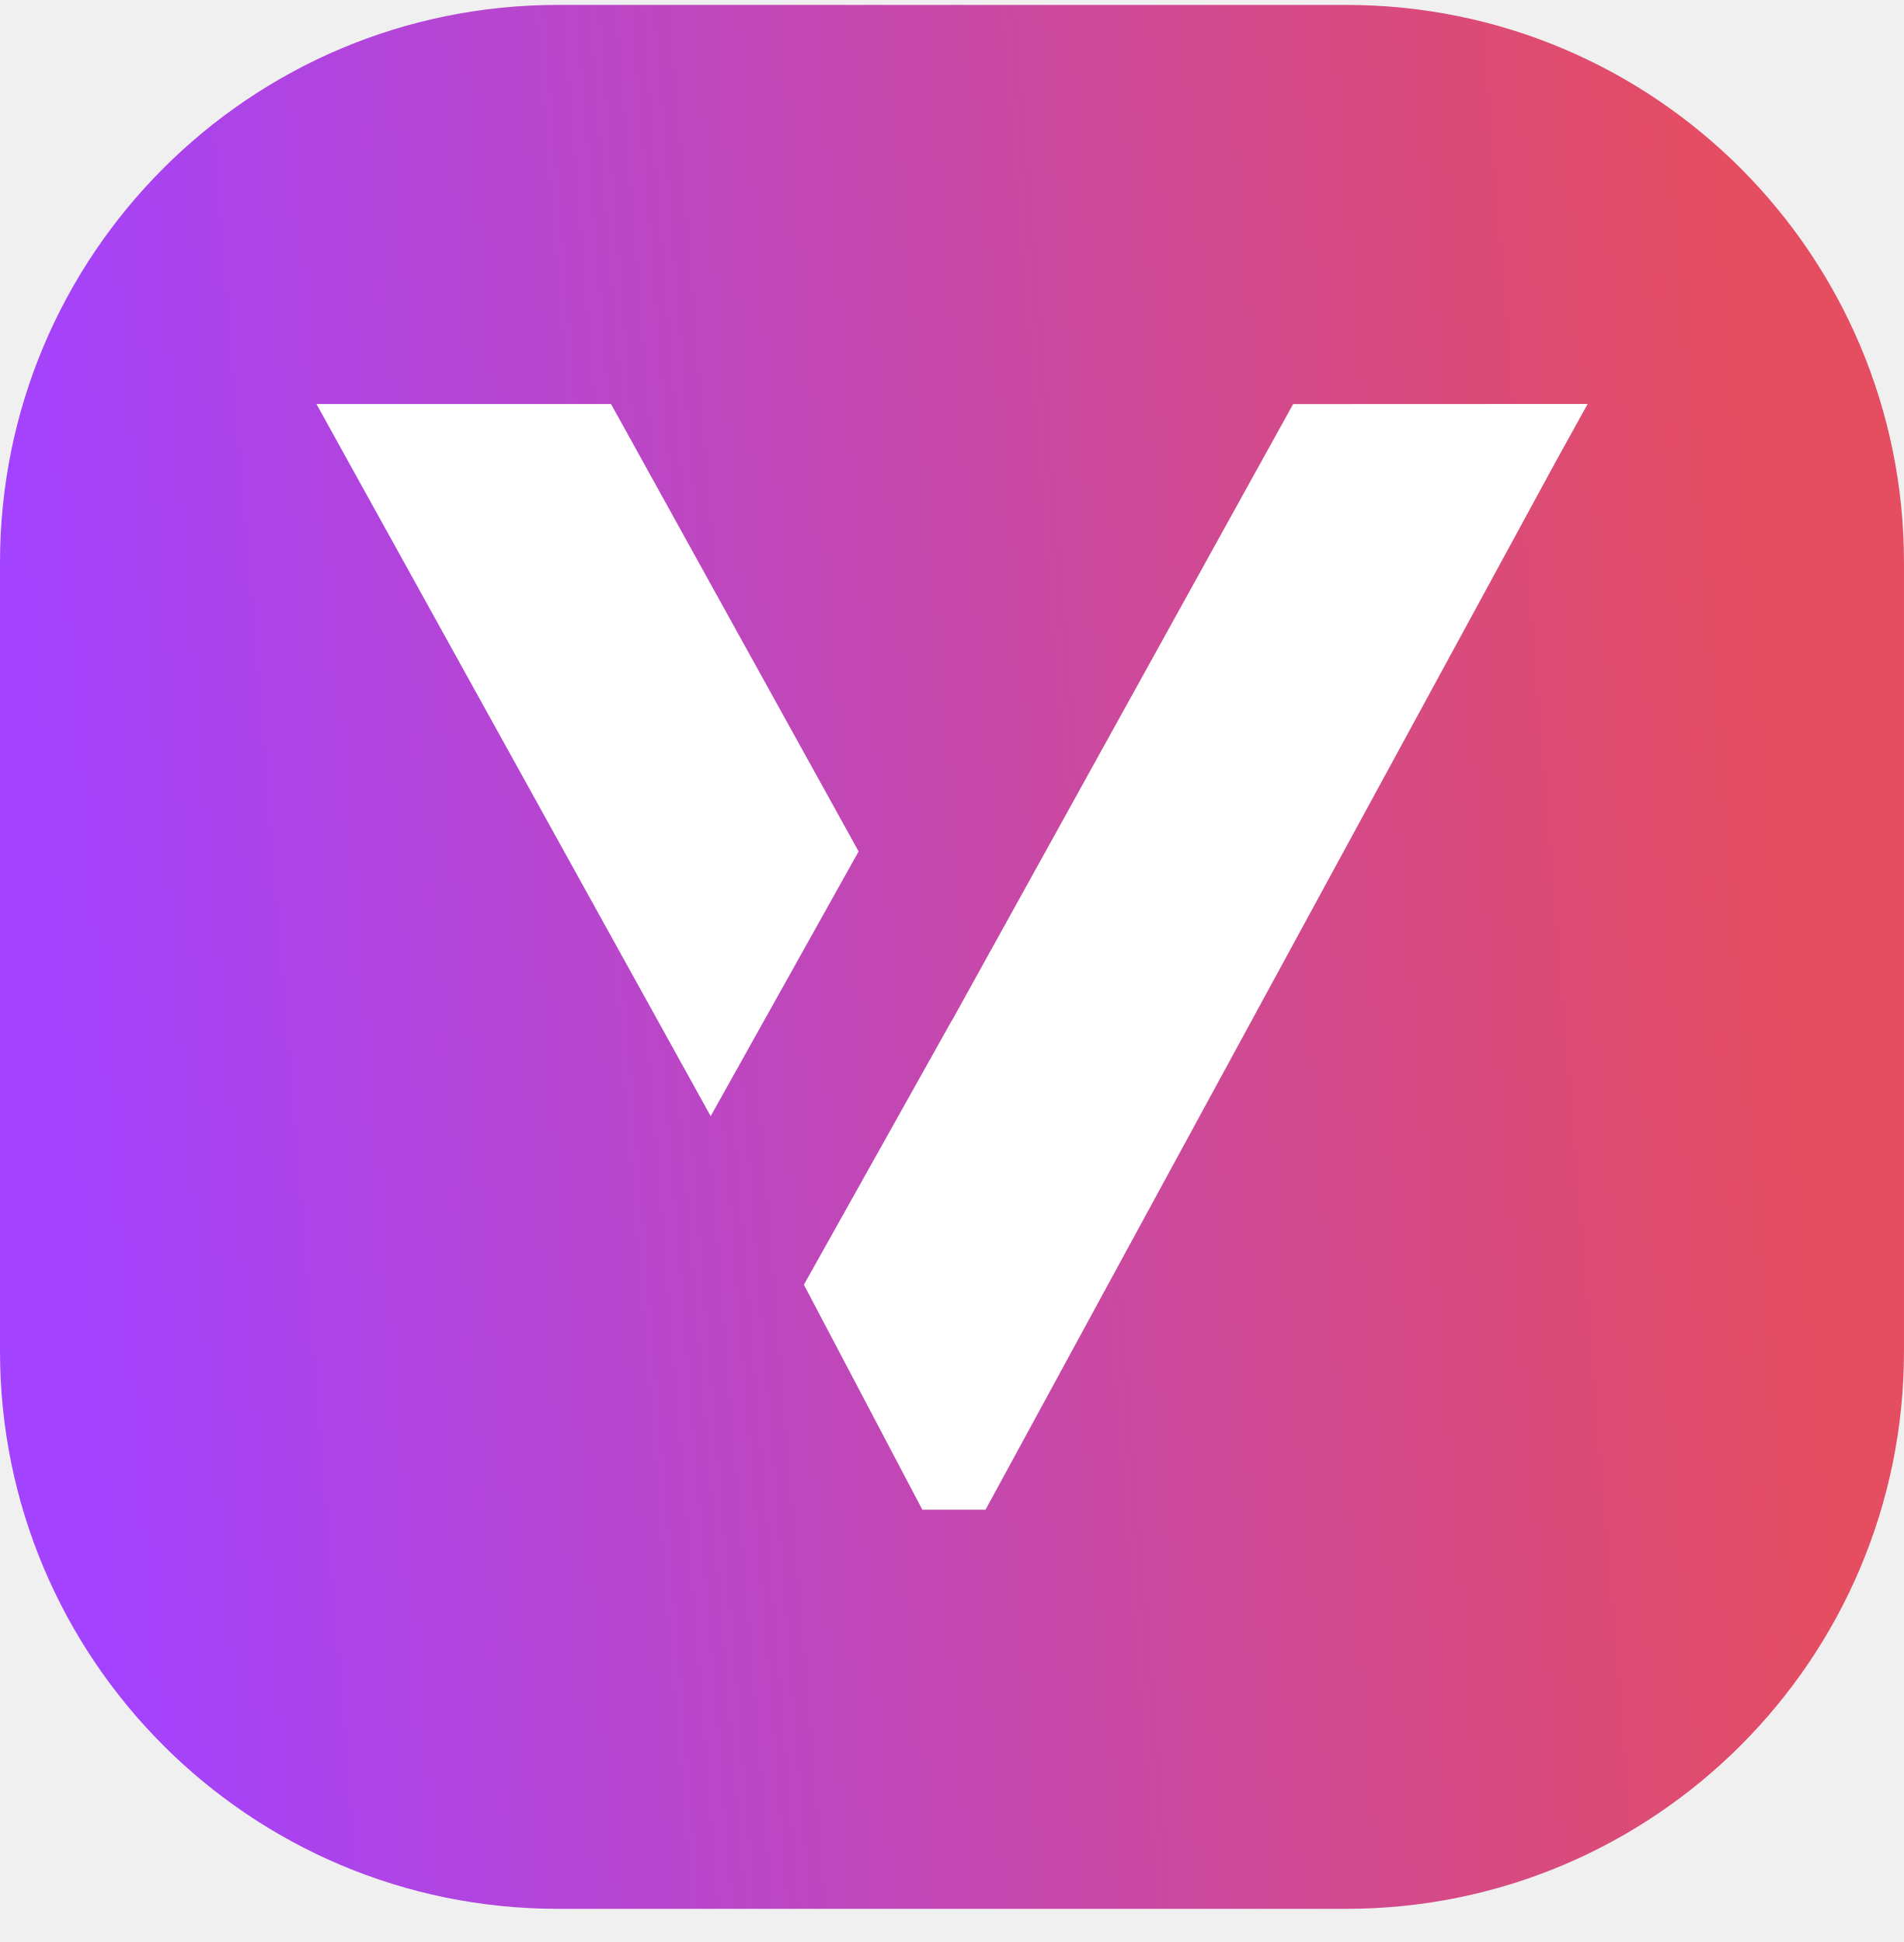
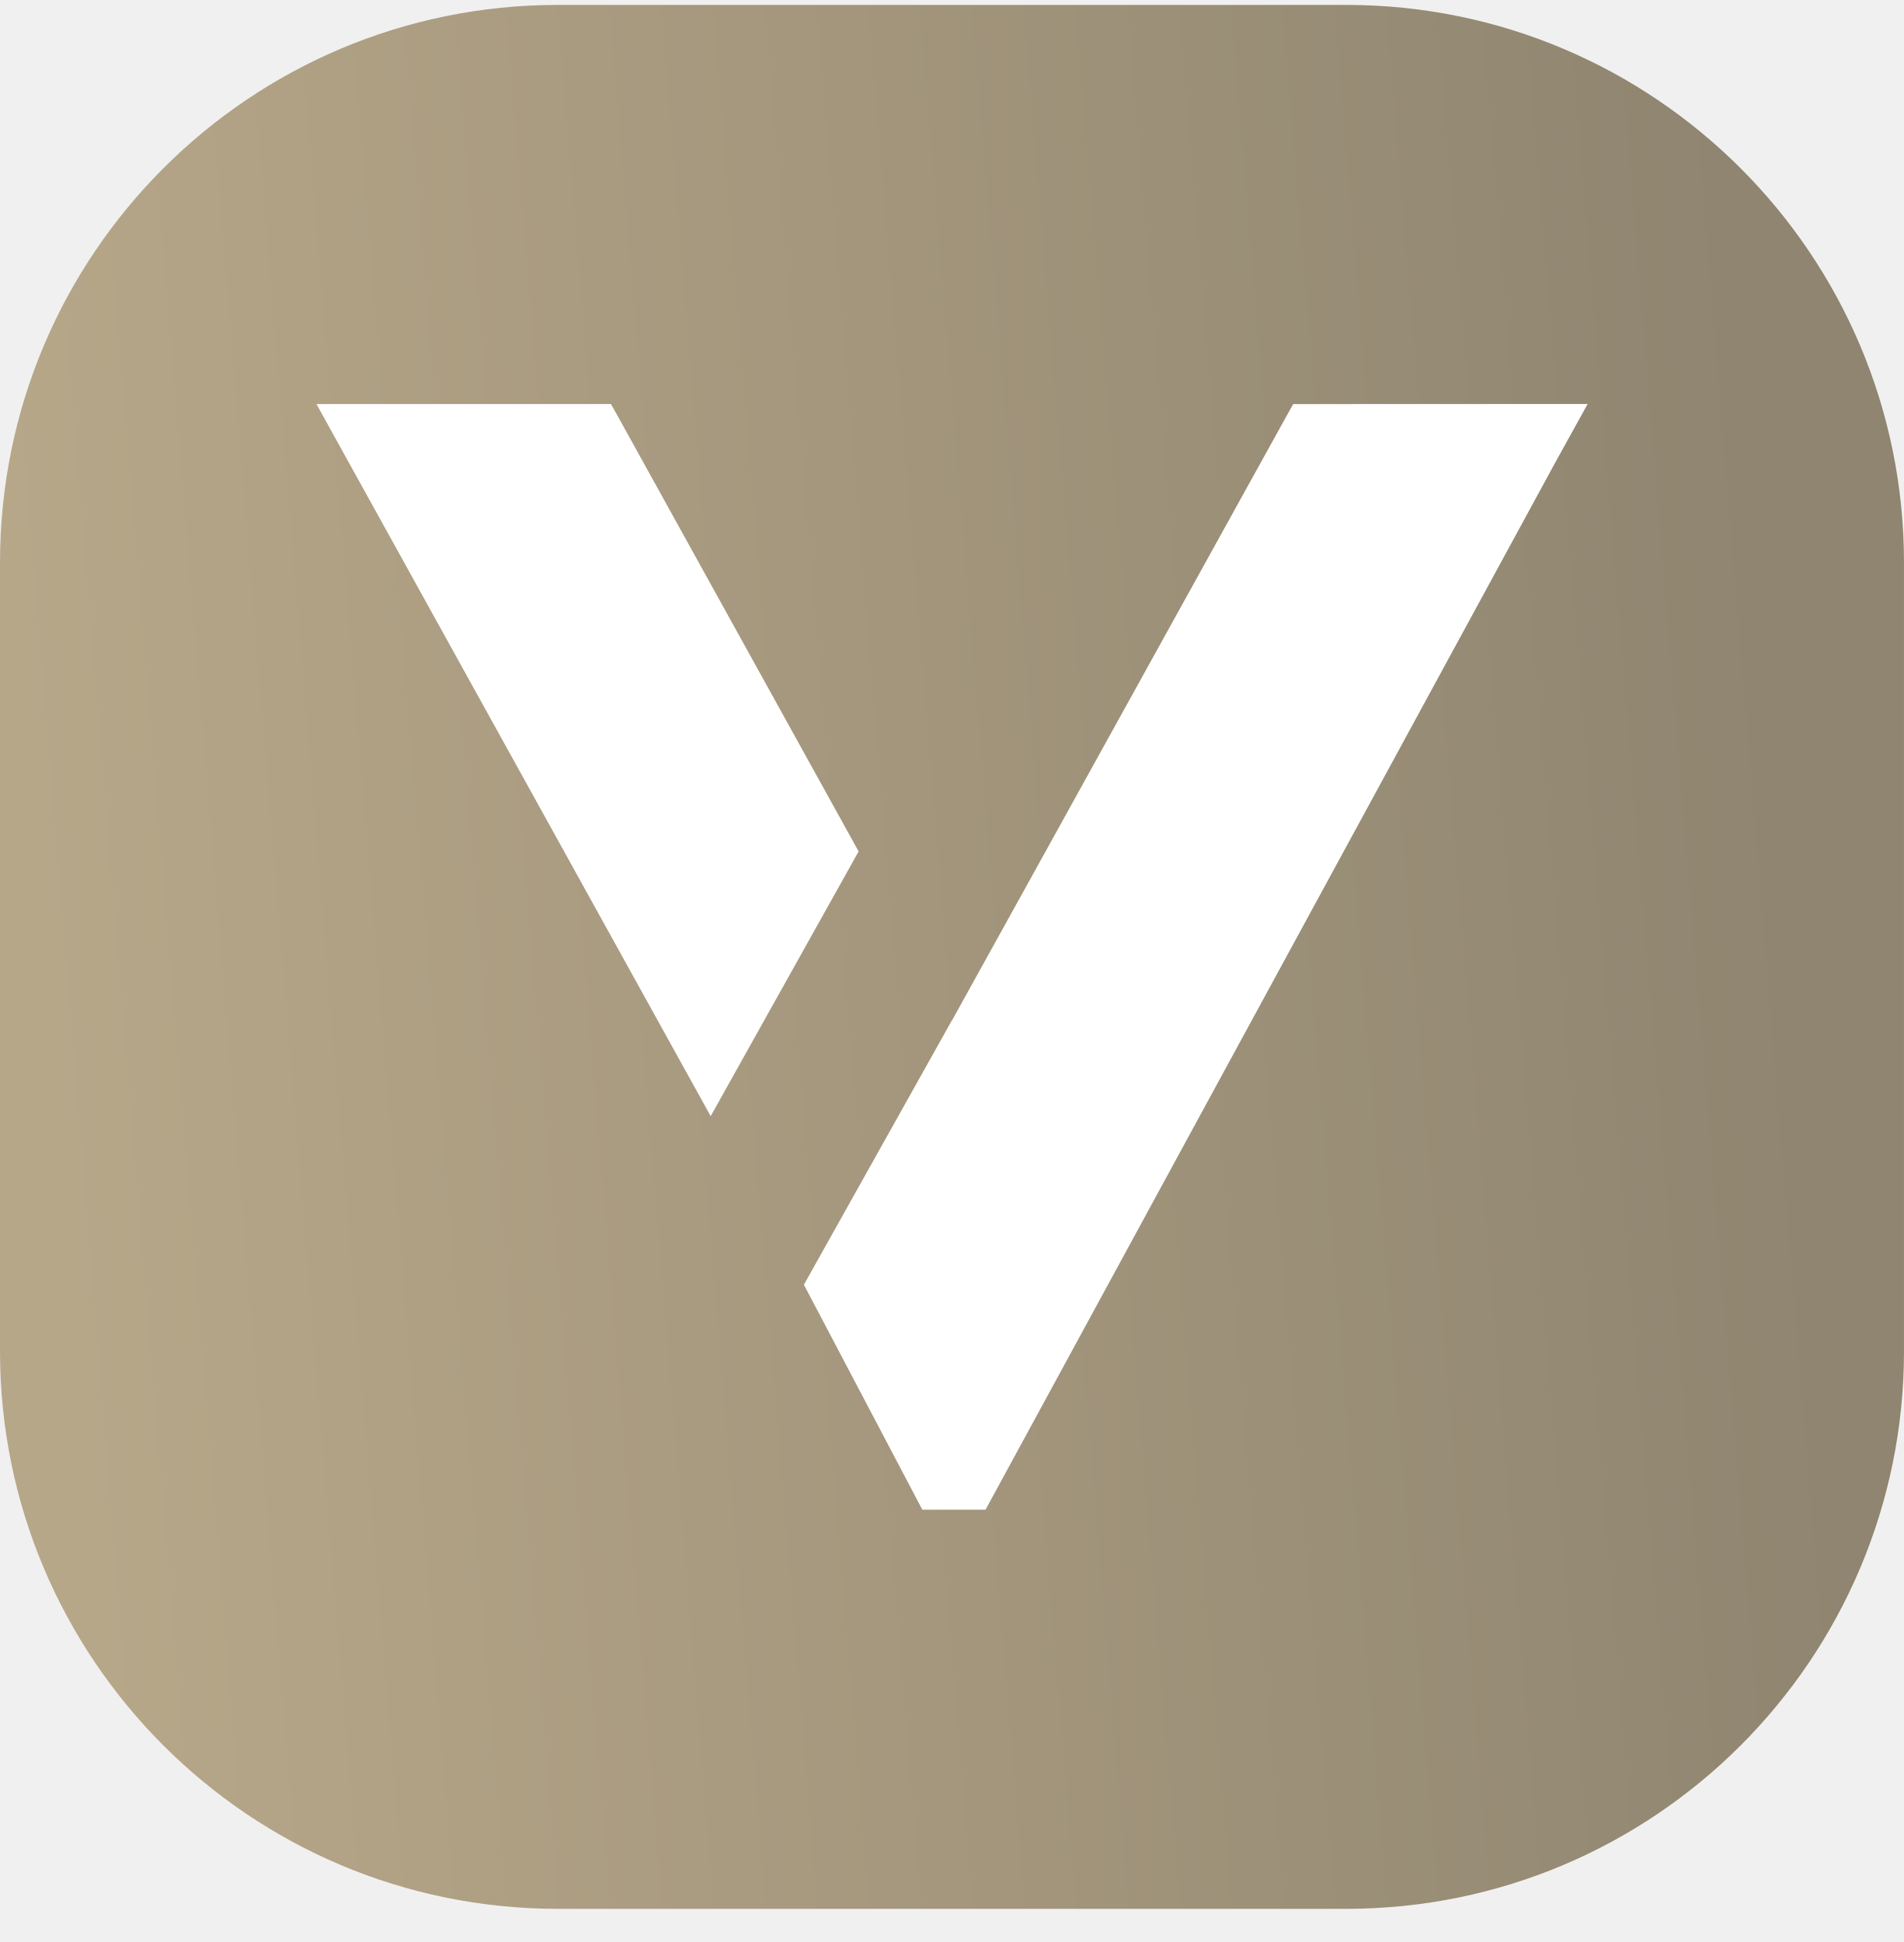
<svg xmlns="http://www.w3.org/2000/svg" width="50" height="51" viewBox="0 0 50 51" fill="none">
  <path d="M35.352 0.129H14.648C6.558 0.129 0 6.687 0 14.777V35.48C0 43.571 6.558 50.129 14.648 50.129H35.352C43.442 50.129 50 43.571 50 35.48V14.777C50 6.687 43.442 0.129 35.352 0.129Z" fill="url(#paint0_linear_3524_17831)" />
  <path d="M22.548 22.36L18.663 29.312L9.148 12.125L8.311 10.611H16.045L16.263 11.002L22.548 22.36ZM41.693 10.609L40.855 12.123L25.881 39.647H24.221L21.111 33.739L25.002 26.788V26.795L25.729 25.482L27.004 23.18L33.742 11.003L33.96 10.612L41.693 10.609Z" fill="white" />
  <defs>
    <linearGradient id="paint0_linear_3524_17831" x1="46.859" y1="19.891" x2="0.93" y2="23.67" gradientUnits="userSpaceOnUse">
-       <stop stop-color="#E54D60" />
-       <stop offset="1" stop-color="#A342FF" />
+       <stop stop-color="#8f8570" />
+       <stop offset="1" stop-color="#b7a789" />
    </linearGradient>
  </defs>
</svg>
